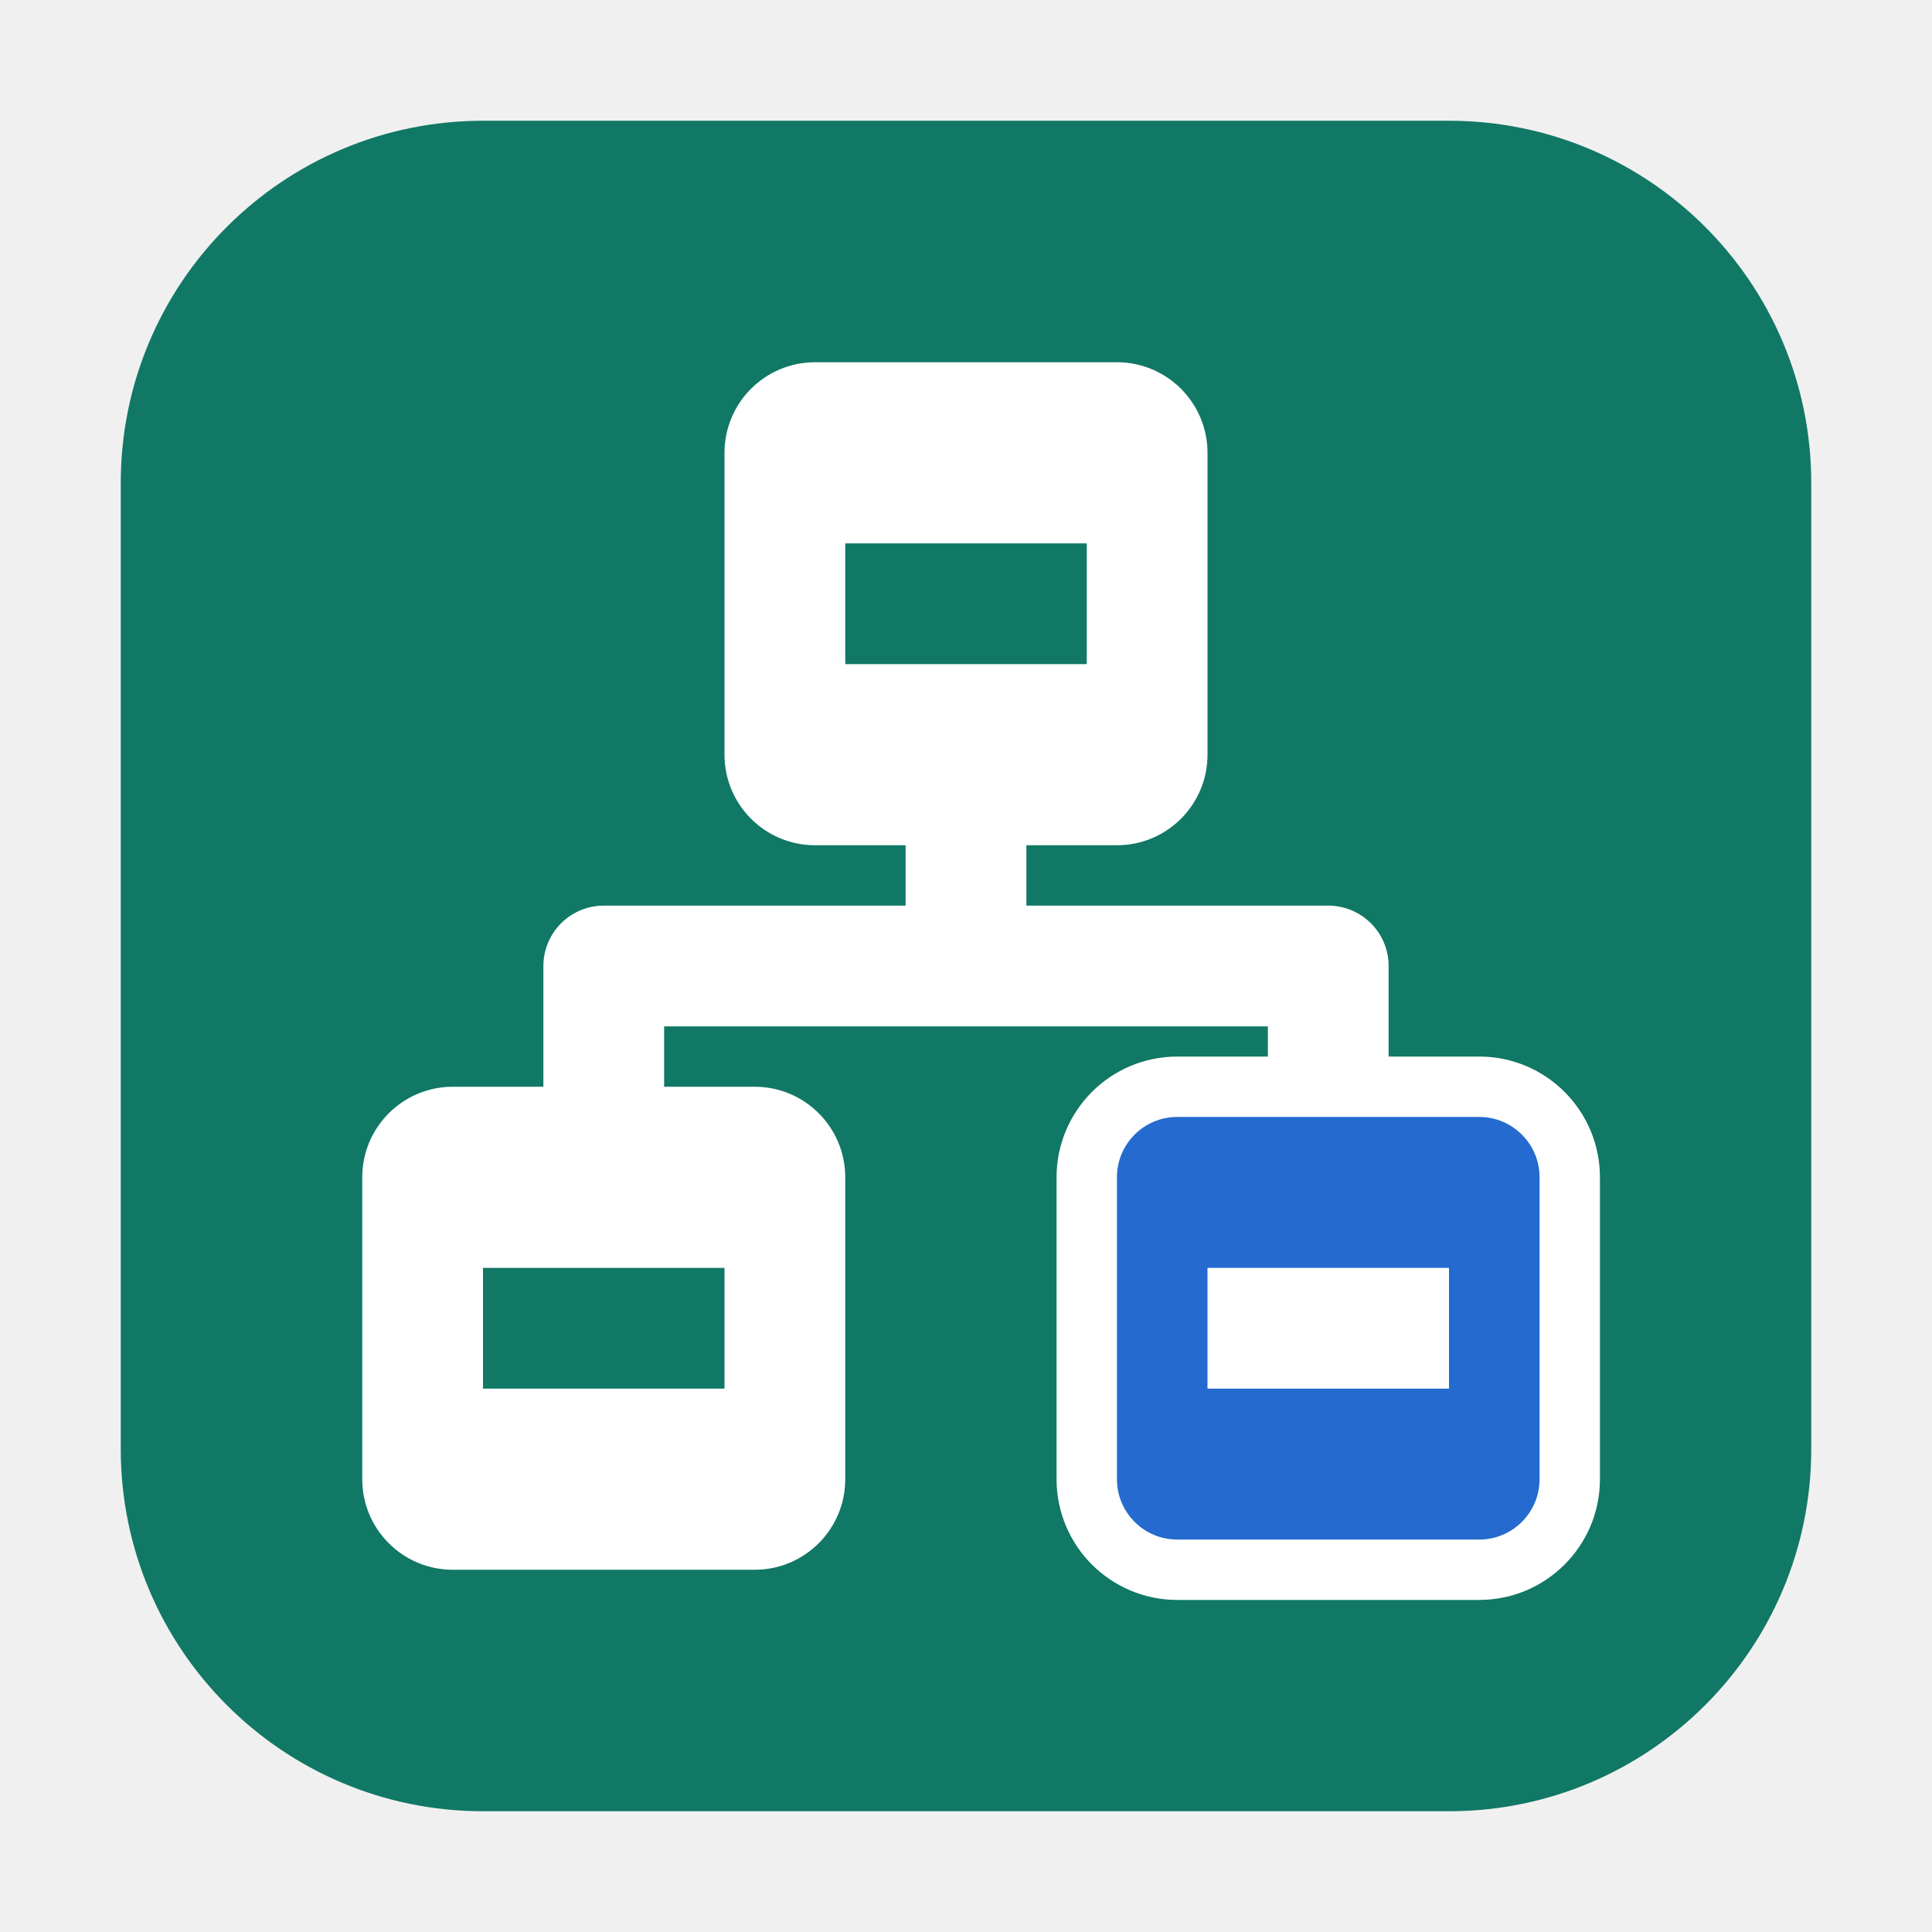
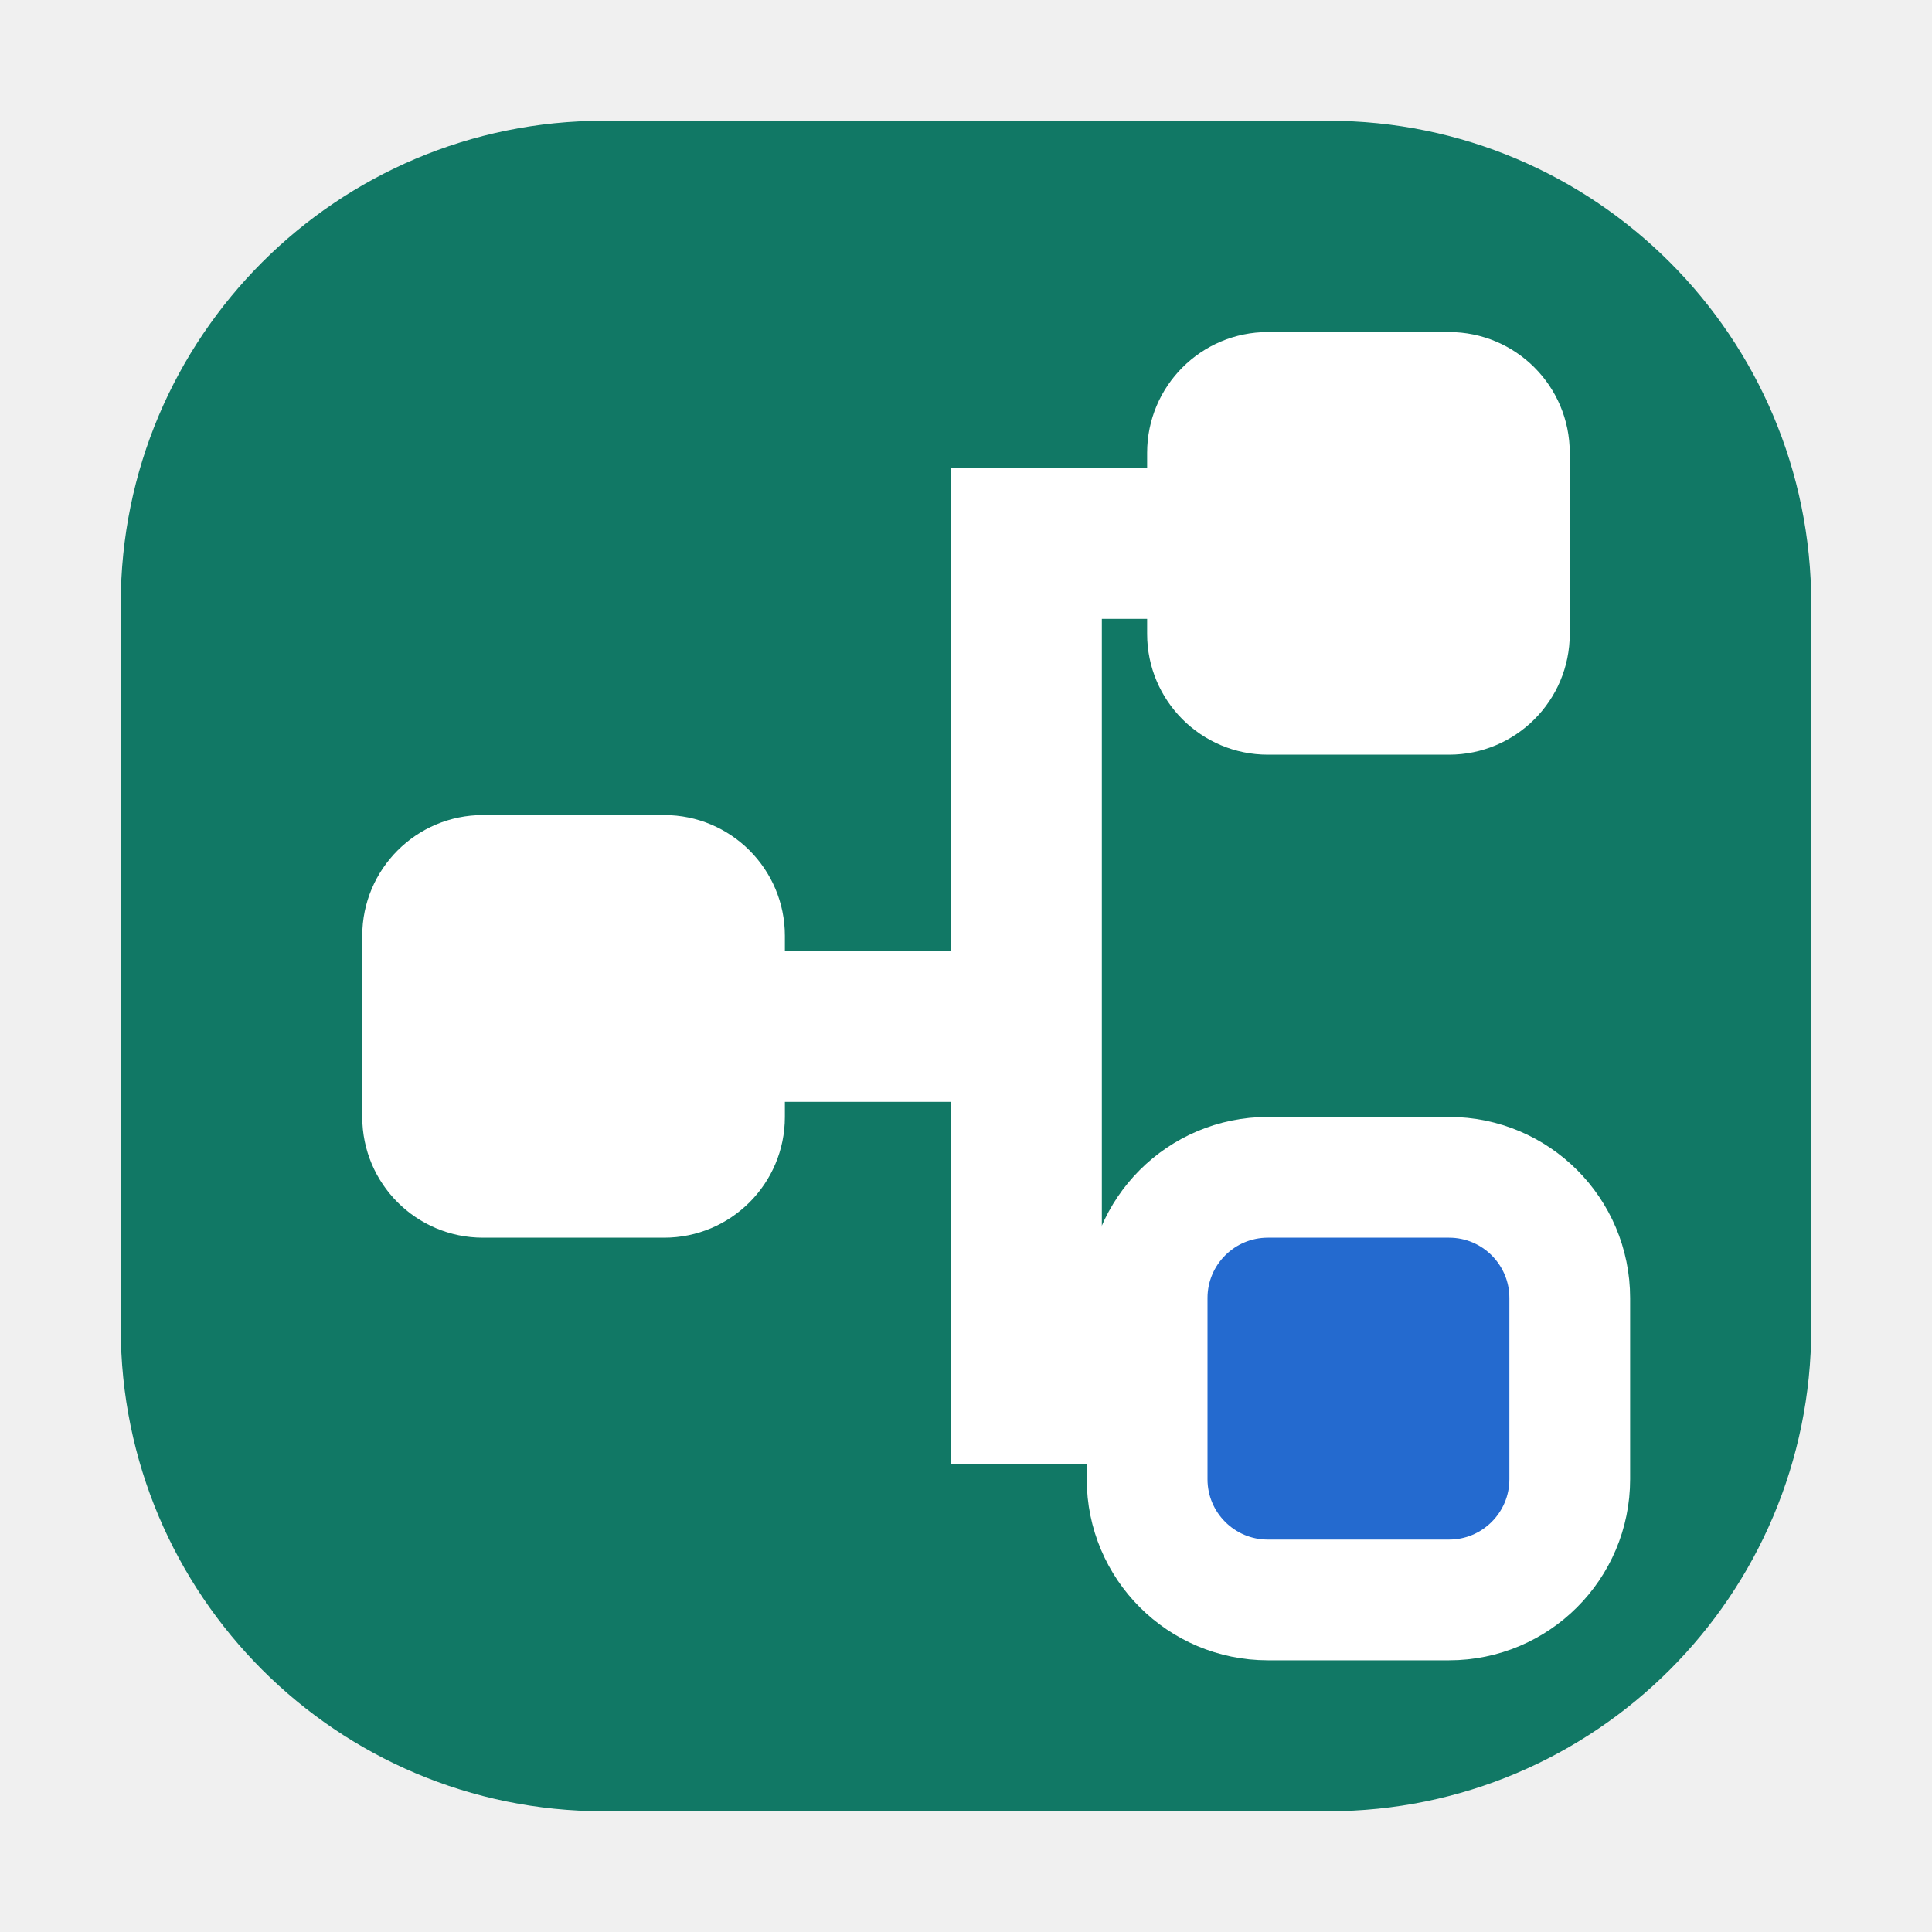
<svg xmlns="http://www.w3.org/2000/svg" width="64" height="64" viewBox="0 0 64 64" role="img" aria-labelledby="brand-title brand-description">
-   <rect x="4" y="4" width="56" height="56" rx="12" fill="#117865" />
-   <path d="M32 26V32M20 38V32H44V38" fill="none" stroke="#ffffff" stroke-width="4" stroke-linejoin="round" />
-   <rect data-tile="source" x="24" y="12" width="16" height="16" rx="3" fill="#ffffff" />
-   <rect data-tile="left" x="12" y="36" width="16" height="16" rx="3" fill="#ffffff" />
-   <rect data-tile="right" x="36" y="36" width="16" height="16" rx="3" fill="#246acf" stroke="#ffffff" stroke-width="2" />
-   <path d="M28 20H36M16 44H24" stroke="#117865" stroke-width="4" />
-   <path d="M40 44H48" stroke="#ffffff" stroke-width="4" />
+   <rect x="4" y="4" width="56" height="56" rx="16" fill="#117865" />
+   <path d="M24 34H34M40 18H34V46H40" fill="none" stroke="#ffffff" stroke-width="5" stroke-linecap="round" stroke-linejoin="miter" />
+   <rect data-tile="source" x="12" y="27" width="14" height="14" rx="4" fill="#ffffff" />
+   <rect data-tile="left" x="38" y="11" width="14" height="14" rx="4" fill="#ffffff" />
+   <rect data-tile="right" x="38" y="39" width="14" height="14" rx="4" fill="#246acf" stroke="#ffffff" stroke-width="4" />
</svg>
